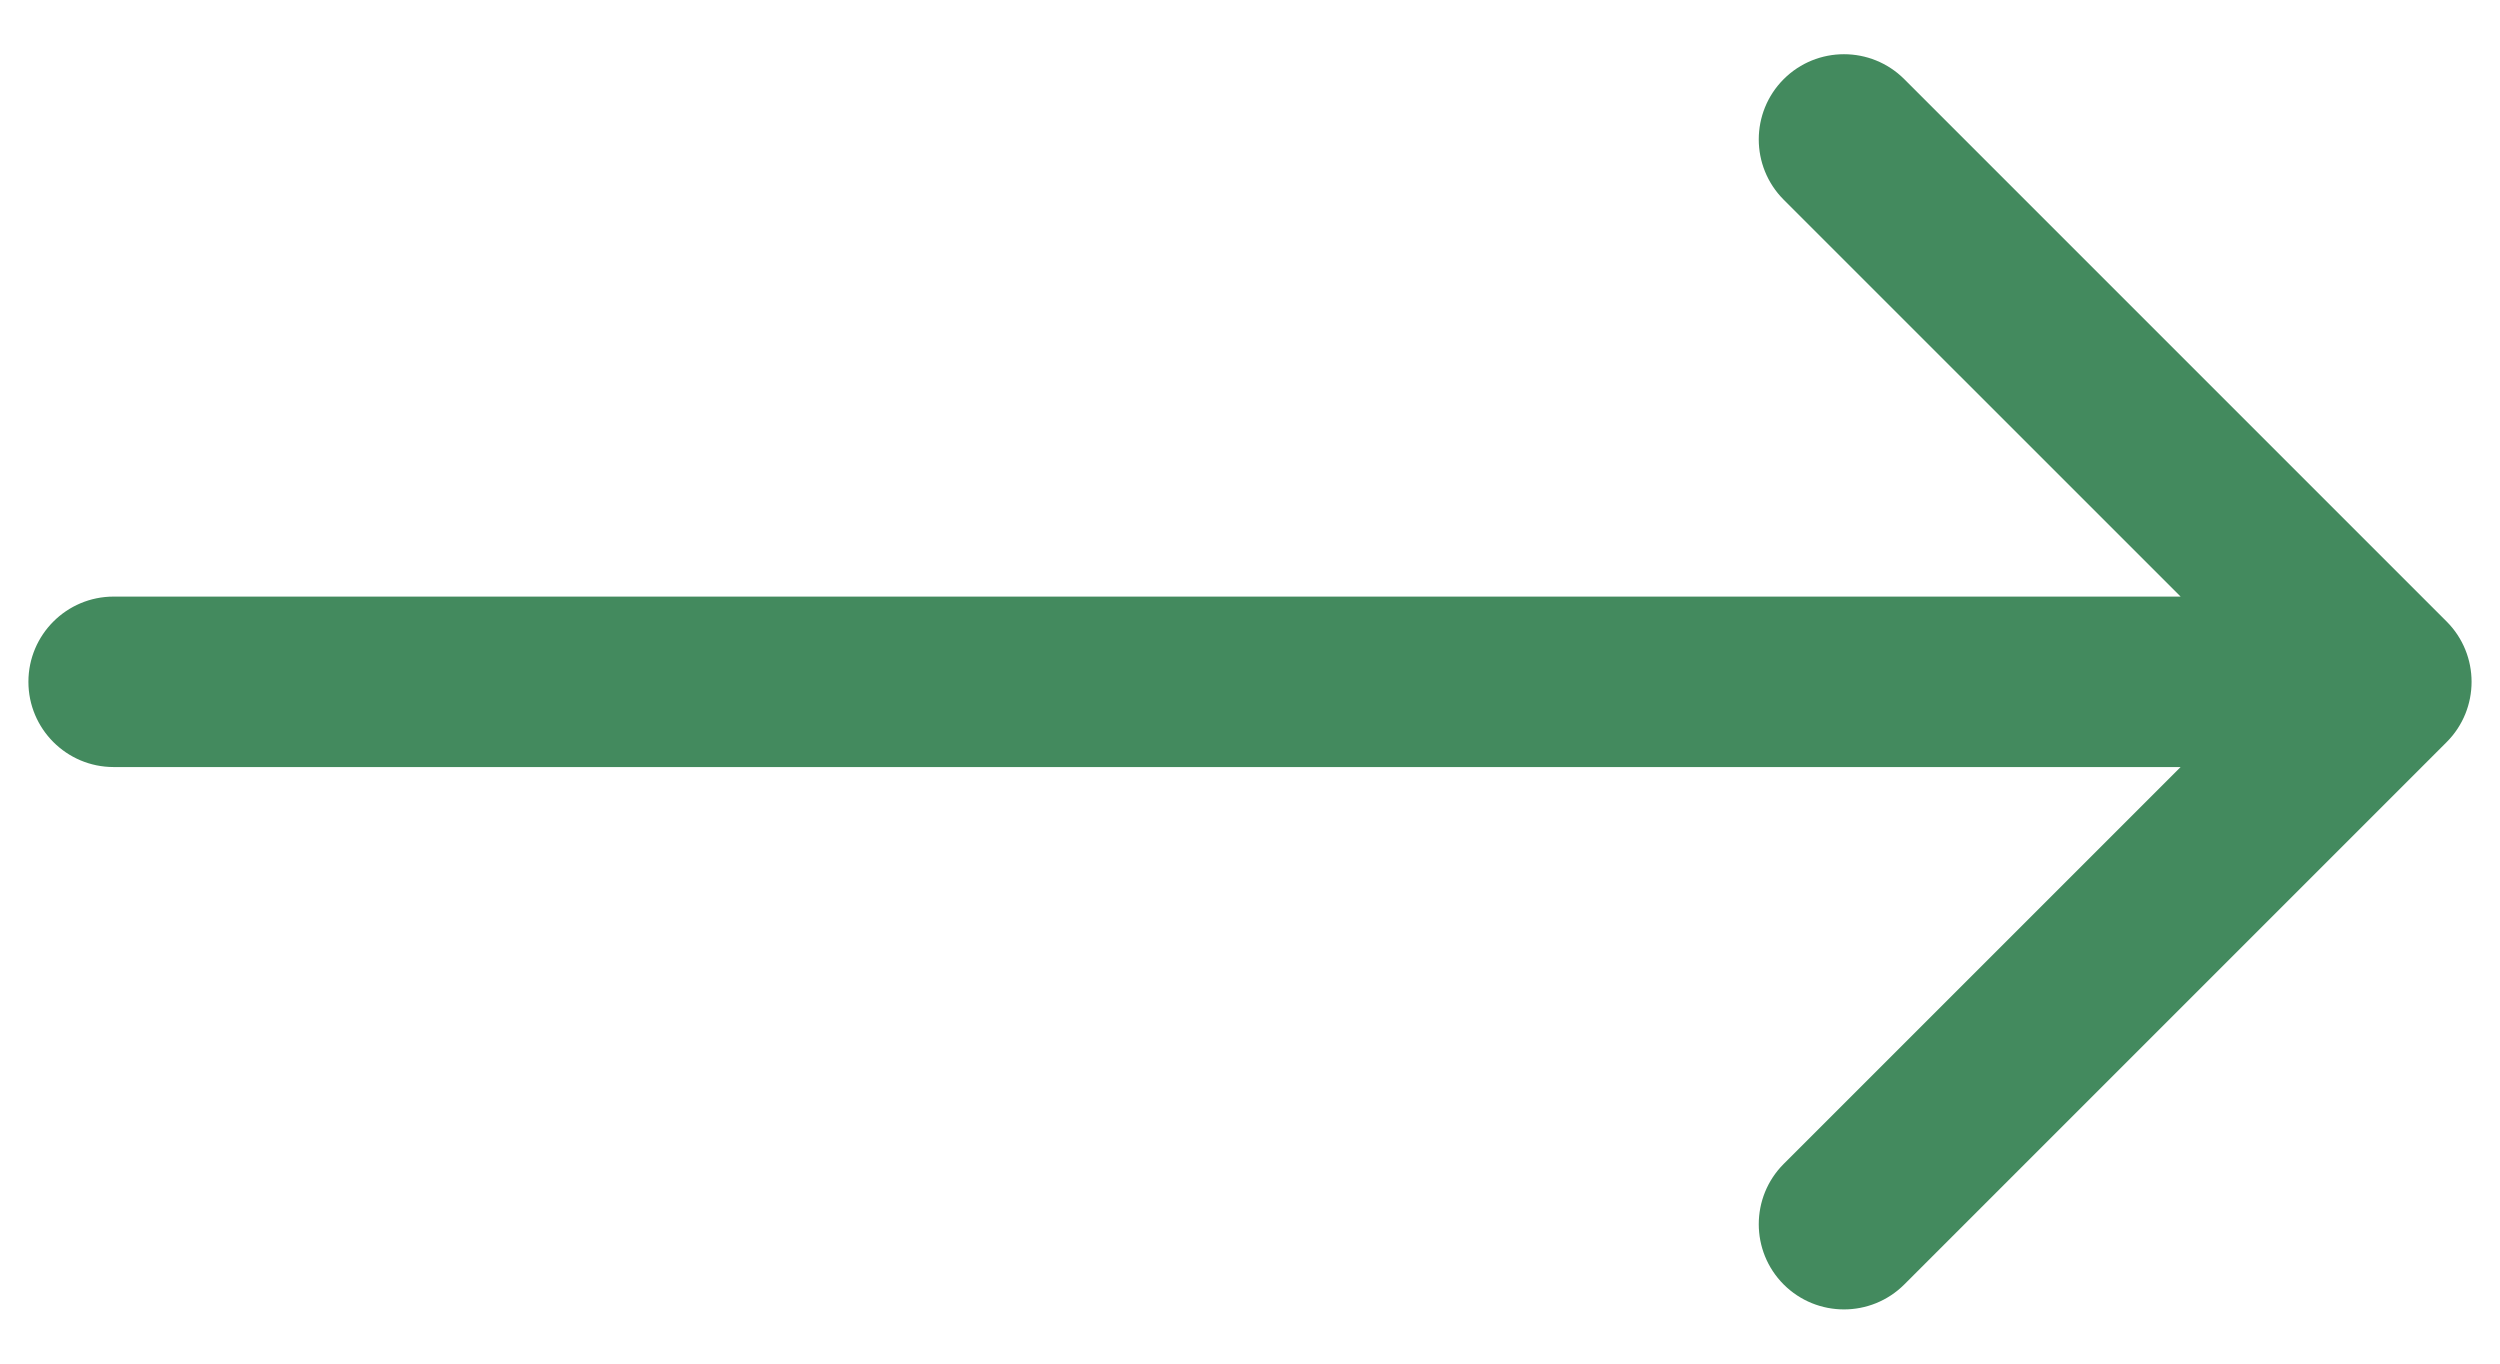
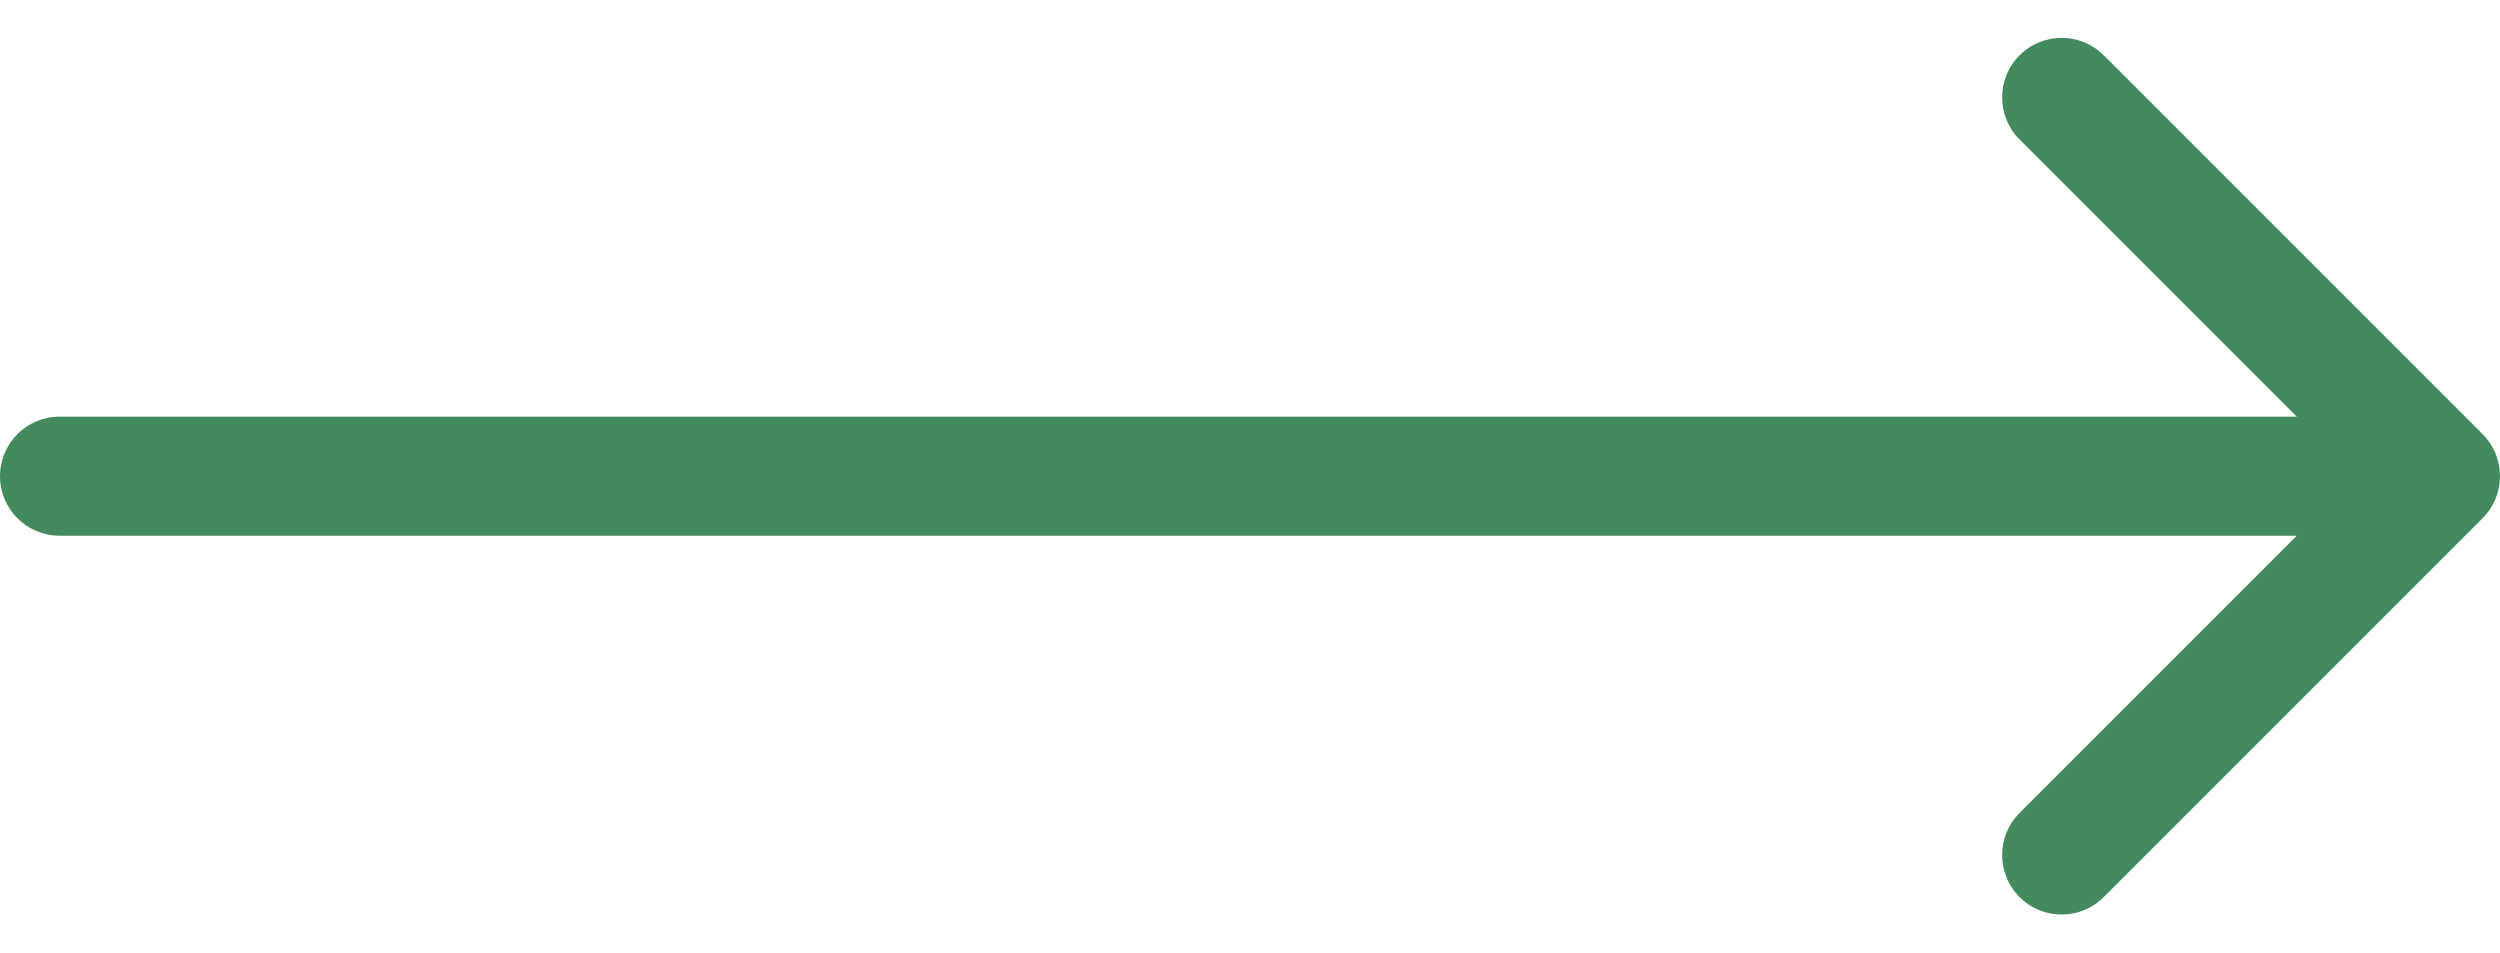
- <svg xmlns="http://www.w3.org/2000/svg" width="44" height="24" viewBox="0 0 44 24" fill="none">
-   <path d="M2 10.5C1.172 10.5 0.5 11.172 0.5 12C0.5 12.828 1.172 13.5 2 13.5V10.5ZM43.061 13.061C43.646 12.475 43.646 11.525 43.061 10.939L33.515 1.393C32.929 0.808 31.979 0.808 31.393 1.393C30.808 1.979 30.808 2.929 31.393 3.515L39.879 12L31.393 20.485C30.808 21.071 30.808 22.021 31.393 22.607C31.979 23.192 32.929 23.192 33.515 22.607L43.061 13.061ZM2 13.5L42 13.5V10.5L2 10.5V13.5Z" fill="#438A5E" />
+ <svg xmlns="http://www.w3.org/2000/svg" width="42" height="16" viewBox="0 0 42 16" fill="none">
+   <path d="M1 7C0.448 7 0 7.448 0 8C0 8.552 0.448 9 1 9L1 7ZM41.707 8.707C42.098 8.317 42.098 7.683 41.707 7.293L35.343 0.929C34.953 0.538 34.319 0.538 33.929 0.929C33.538 1.319 33.538 1.953 33.929 2.343L39.586 8L33.929 13.657C33.538 14.047 33.538 14.681 33.929 15.071C34.319 15.462 34.953 15.462 35.343 15.071L41.707 8.707ZM1 9L41 9V7L1 7L1 9Z" fill="#438A5E" />
</svg>
